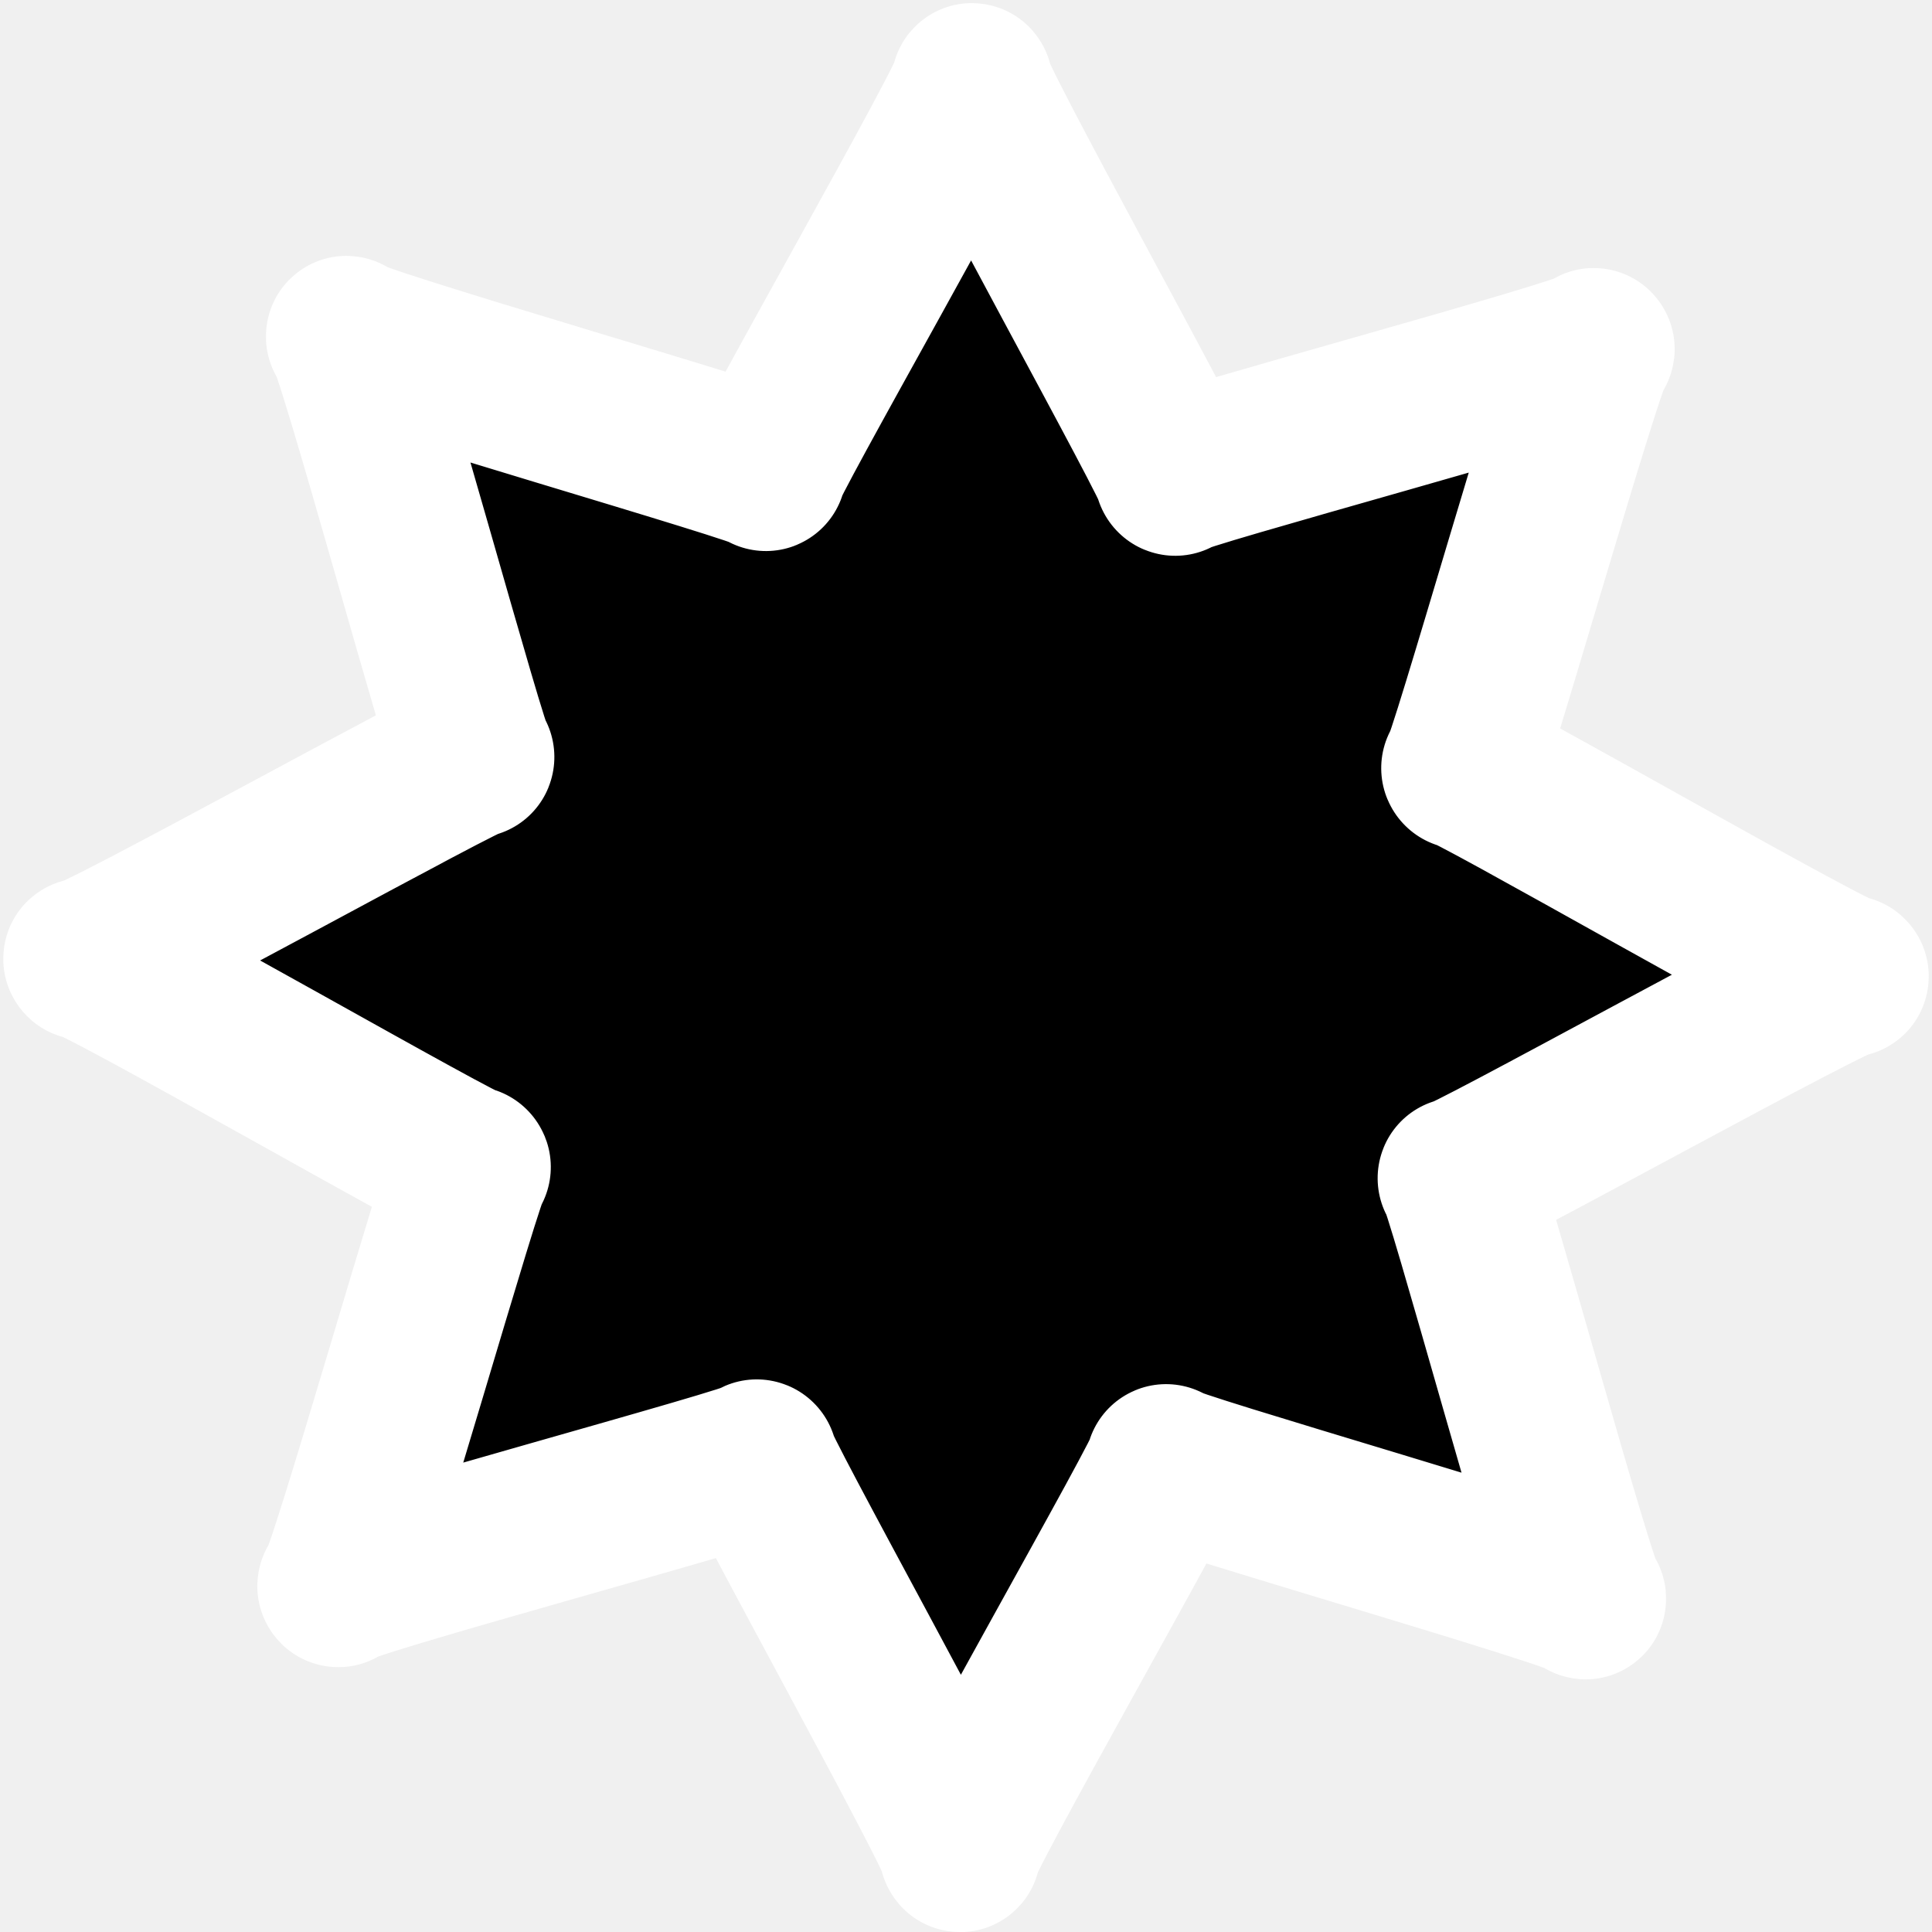
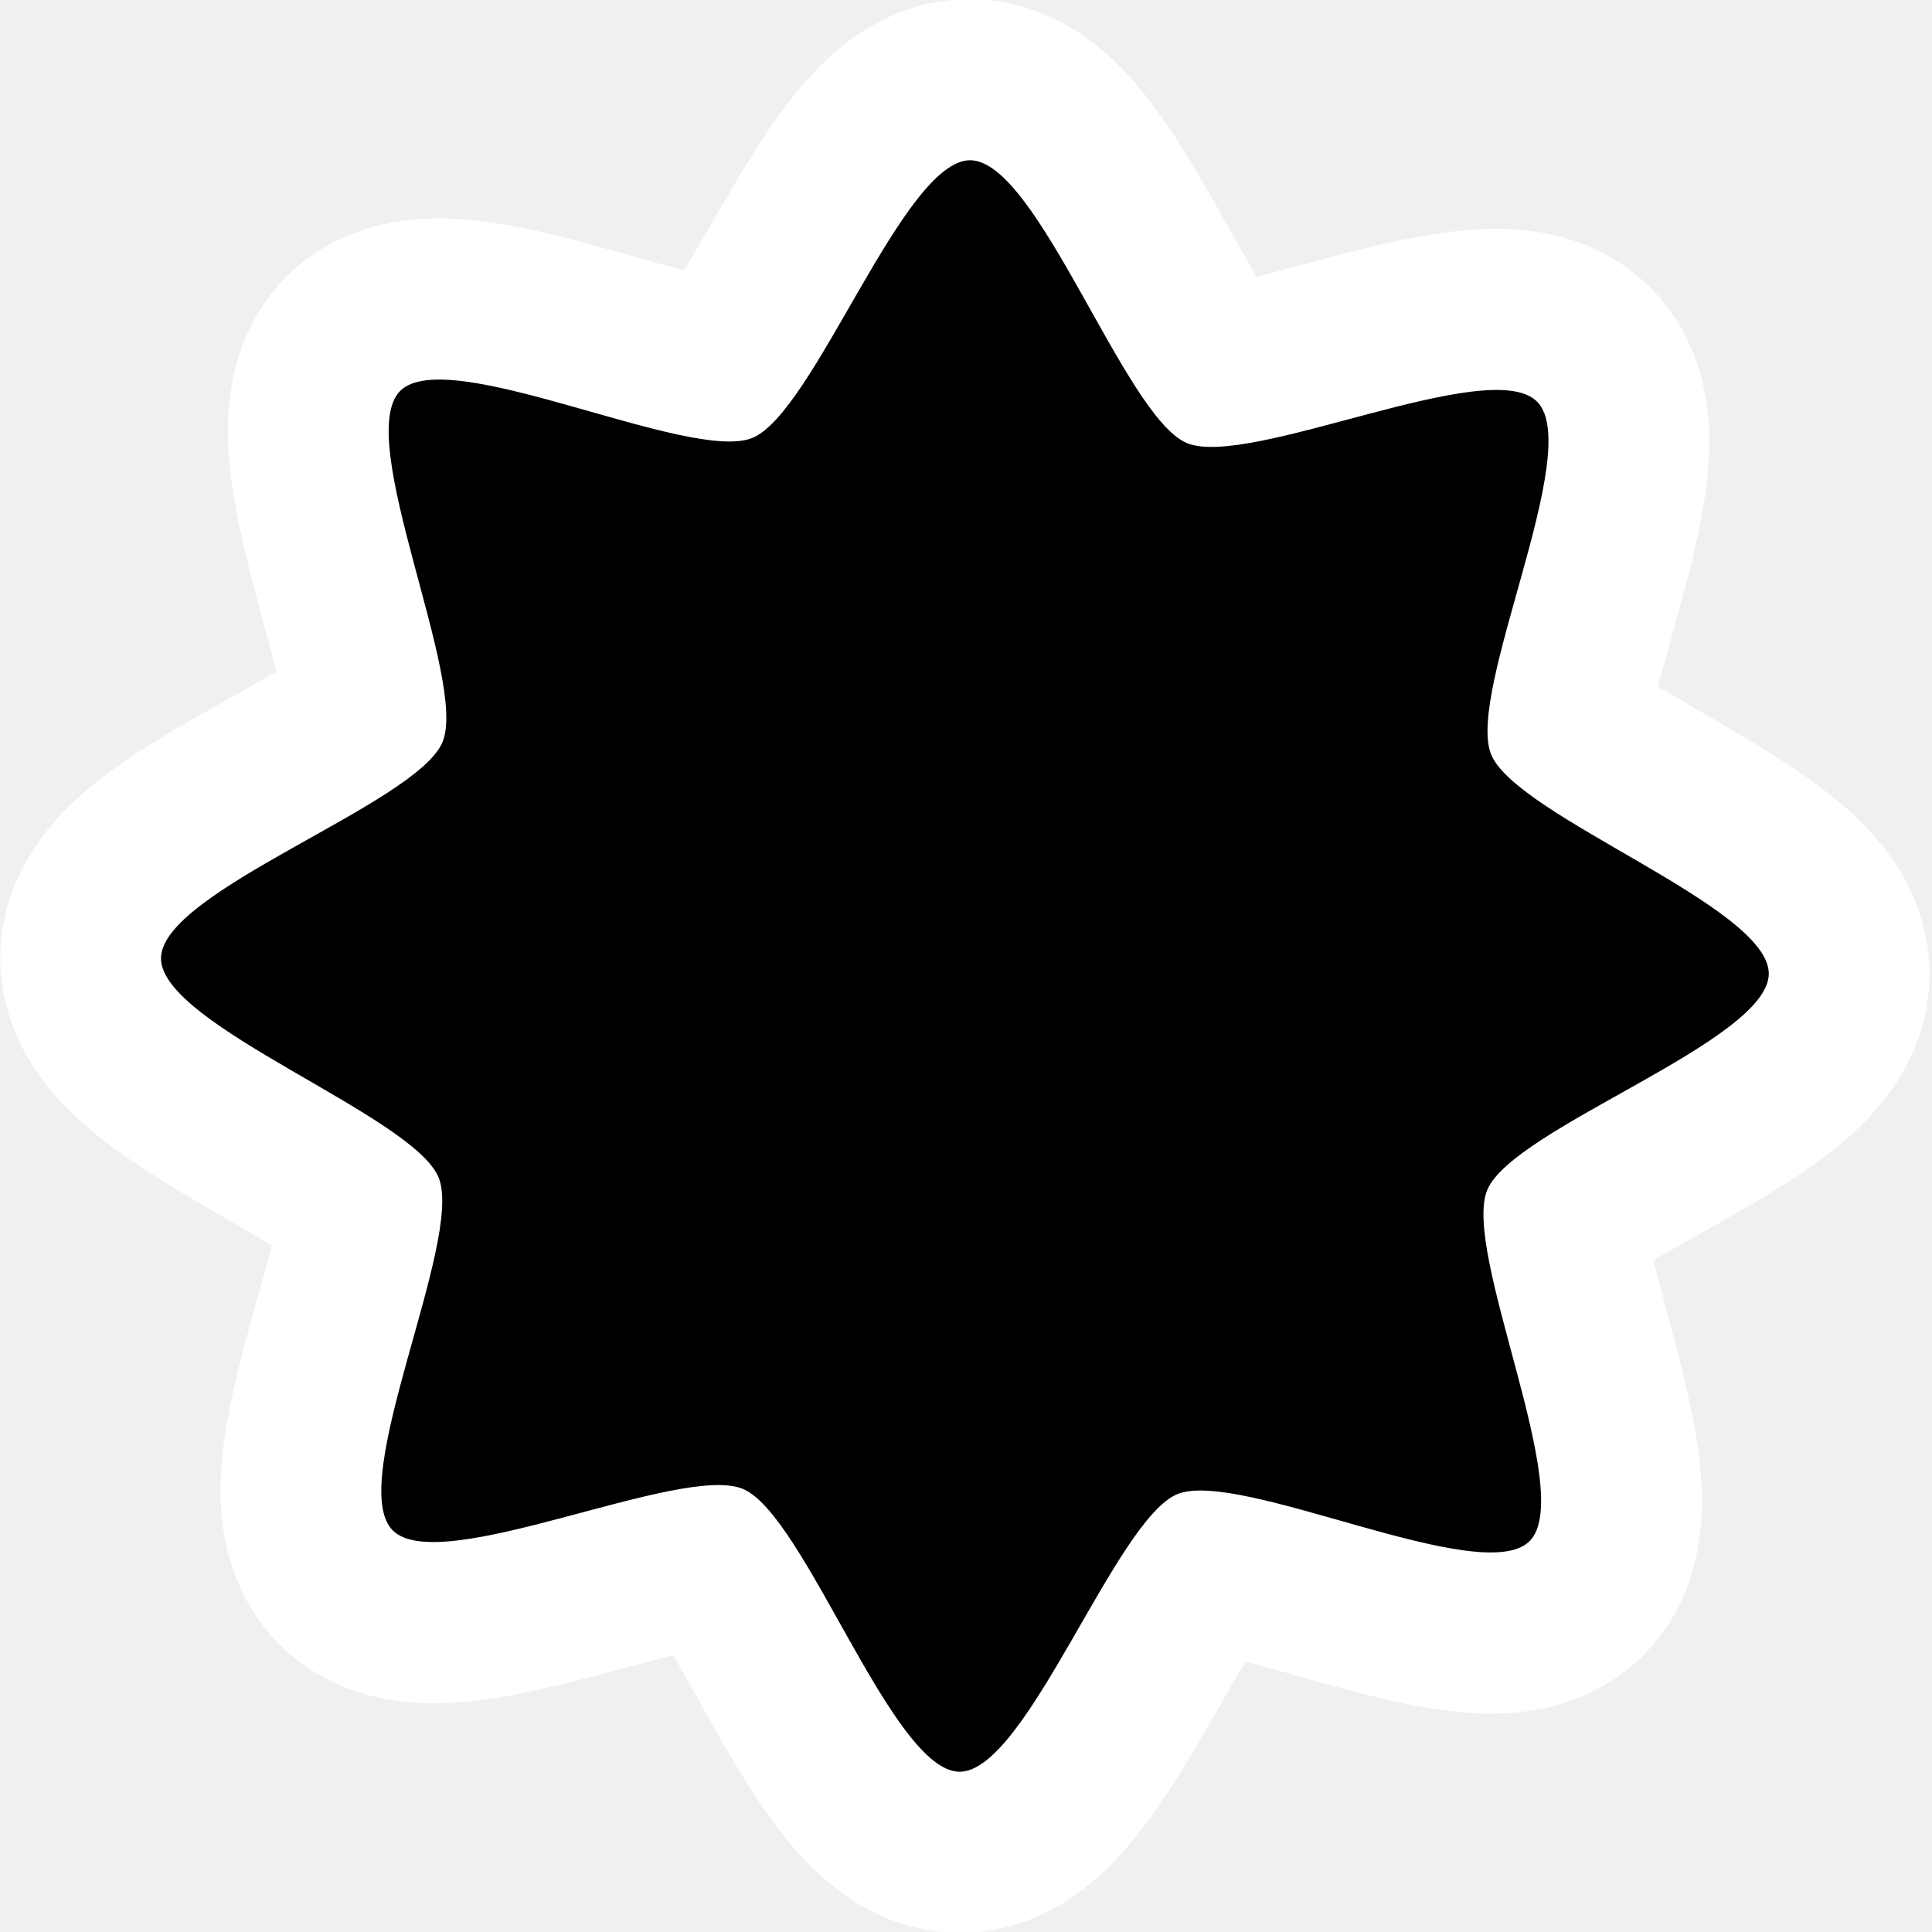
<svg xmlns="http://www.w3.org/2000/svg" width="48px" height="48px" id="svg2160">
  <defs id="defs2162" />
  <g id="layer1">
-     <rect style="opacity:1;fill:#729fcf;fill-opacity:0;stroke:none;stroke-width:2;stroke-linecap:round;stroke-linejoin:round;stroke-miterlimit:4;stroke-dasharray:none;stroke-opacity:1" id="rect7029" width="48.147" height="48.147" x="0" y="0" ry="0" />
    <path style="opacity:1;fill:#000000;fill-opacity:1;stroke:#ffffff;stroke-width:4.525;stroke-linecap:round;stroke-linejoin:round;stroke-miterlimit:4;stroke-dasharray:none;stroke-opacity:1" id="path2178" d="M 15.41,1.032 C 15.18,1.122 25.028,9.092 24.781,9.087 C 24.535,9.083 34.611,1.478 34.385,1.379 C 34.159,1.28 35.488,13.879 35.316,13.701 C 35.145,13.524 47.647,15.271 47.558,15.041 C 47.468,14.811 39.498,24.66 39.503,24.413 C 39.507,24.166 47.112,34.242 47.211,34.017 C 47.31,33.79 34.711,35.119 34.889,34.947 C 35.066,34.776 33.319,47.279 33.548,47.189 C 33.779,47.099 23.93,39.13 24.177,39.134 C 24.424,39.139 14.348,46.743 14.573,46.842 C 14.8,46.941 13.471,34.342 13.643,34.52 C 13.813,34.698 1.311,32.95 1.401,33.18 C 1.491,33.41 9.46,23.562 9.456,23.809 C 9.451,24.055 1.846,13.979 1.748,14.205 C 1.648,14.431 14.247,13.102 14.069,13.274 C 13.892,13.445 15.64,0.943 15.41,1.032 z " transform="matrix(0.820487,0.3319062,-0.3289678,0.8210527,11.8467,-3.881186)" />
+     <path style="opacity:1;fill:#ffffff;fill-opacity:1;stroke:#ffffff;stroke-width:9.92;stroke-linecap:round;stroke-linejoin:round;stroke-miterlimit:4;stroke-dasharray:none;stroke-opacity:1" id="path3137" d="M 15.41,1.032 C 17.347,0.275 22.751,6.57 24.831,6.608 C 26.9,6.646 32.49,0.549 34.385,1.379 C 36.291,2.213 35.661,10.486 37.104,11.983 C 38.541,13.473 46.804,13.114 47.558,15.041 C 48.315,16.979 42.02,22.383 41.982,24.462 C 41.944,26.531 48.041,32.121 47.211,34.017 C 46.377,35.922 38.104,35.292 36.607,36.736 C 35.117,38.172 35.476,46.436 33.548,47.189 C 31.611,47.946 26.207,41.651 24.128,41.613 C 22.058,41.575 16.469,47.672 14.573,46.842 C 12.668,46.008 13.298,37.736 11.854,36.238 C 10.418,34.748 2.154,35.107 1.401,33.18 C 0.644,31.242 6.939,25.838 6.977,23.759 C 7.014,21.69 0.917,16.1 1.748,14.205 C 2.582,12.299 10.854,12.929 12.352,11.486 C 13.841,10.049 13.483,1.786 15.41,1.032 z " transform="matrix(0.7476211,0.3025799,-0.2997528,0.7485069,12.89836,-1.453883)" />
+     <path transform="matrix(0.7476211,0.3025799,-0.2997528,0.7485069,12.89836,-1.453883)" d="M 15.41,1.032 C 17.347,0.275 22.751,6.57 24.831,6.608 C 26.9,6.646 32.49,0.549 34.385,1.379 C 36.291,2.213 35.661,10.486 37.104,11.983 C 38.541,13.473 46.804,13.114 47.558,15.041 C 48.315,16.979 42.02,22.383 41.982,24.462 C 41.944,26.531 48.041,32.121 47.211,34.017 C 46.377,35.922 38.104,35.292 36.607,36.736 C 35.117,38.172 35.476,46.436 33.548,47.189 C 31.611,47.946 26.207,41.651 24.128,41.613 C 22.058,41.575 16.469,47.672 14.573,46.842 C 12.668,46.008 13.298,37.736 11.854,36.238 C 10.418,34.748 2.154,35.107 1.401,33.18 C 0.644,31.242 6.939,25.838 6.977,23.759 C 7.014,21.69 0.917,16.1 1.748,14.205 C 2.582,12.299 10.854,12.929 12.352,11.486 C 13.841,10.049 13.483,1.786 15.41,1.032 z " id="path2163" style="opacity:1;fill:#000000;fill-opacity:1;stroke:none;stroke-width:4.525;stroke-linecap:round;stroke-linejoin:round;stroke-miterlimit:4;stroke-dasharray:none;stroke-opacity:1" />
  </g>
</svg>
